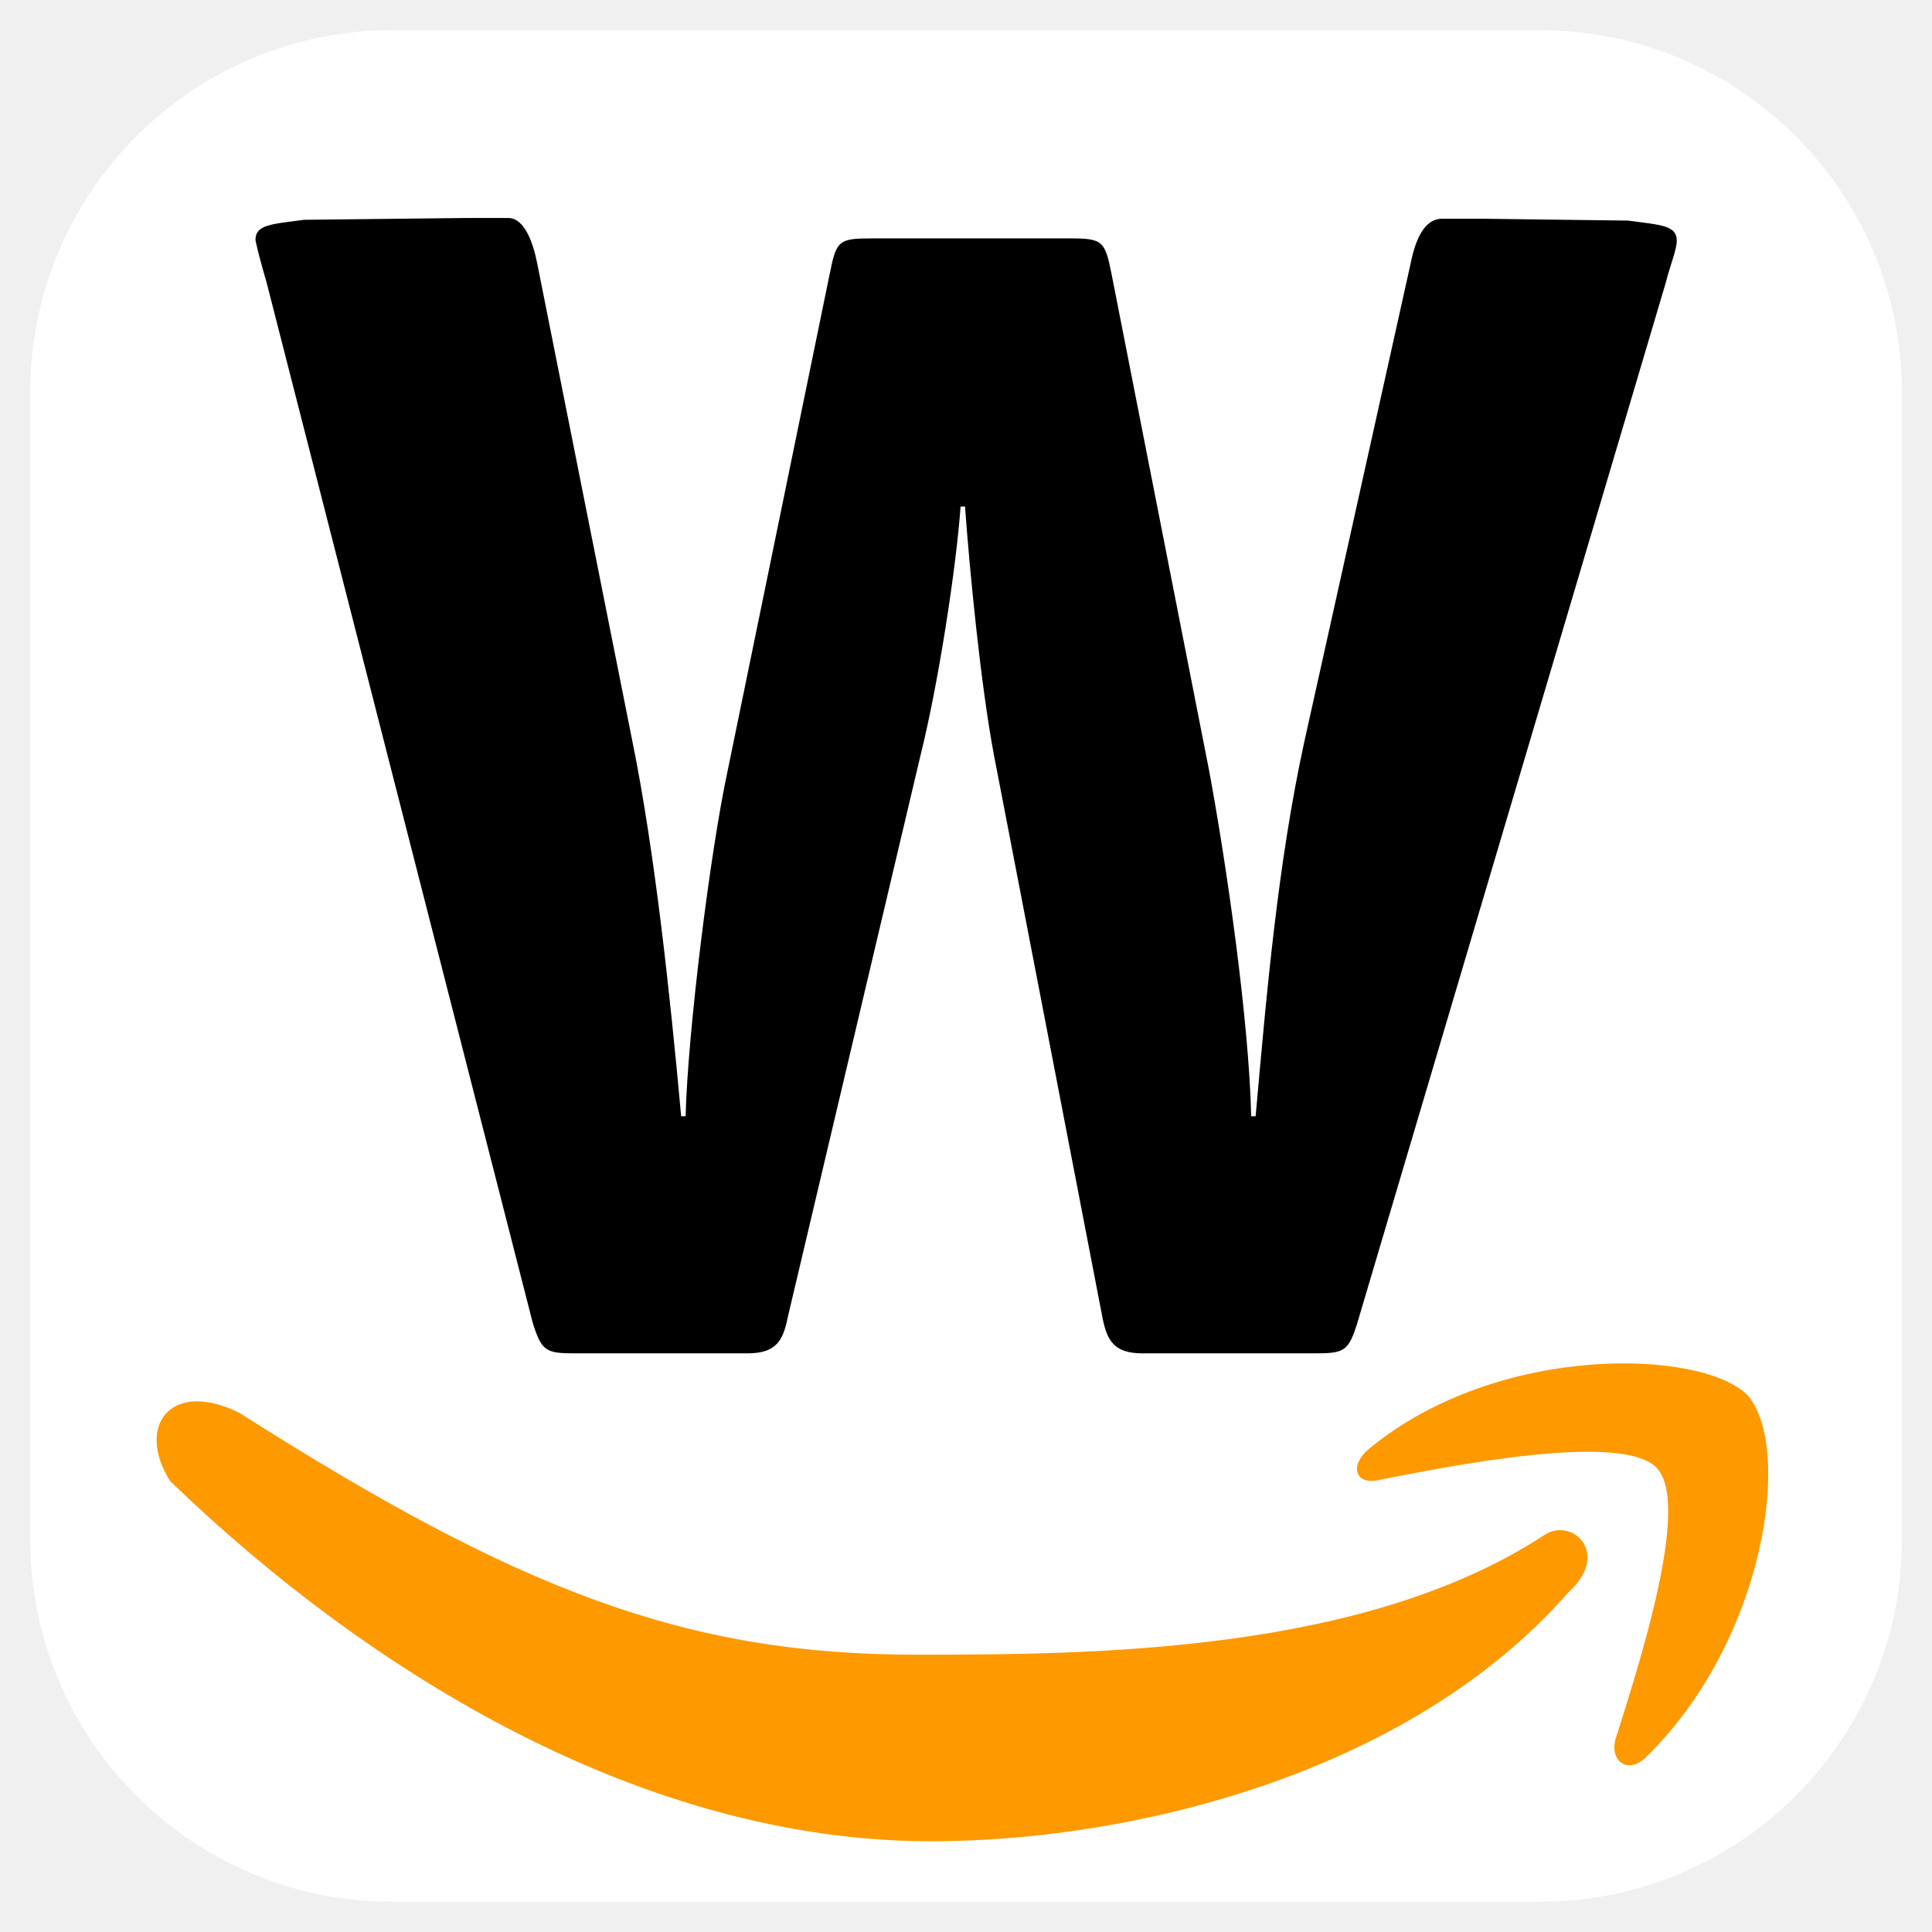
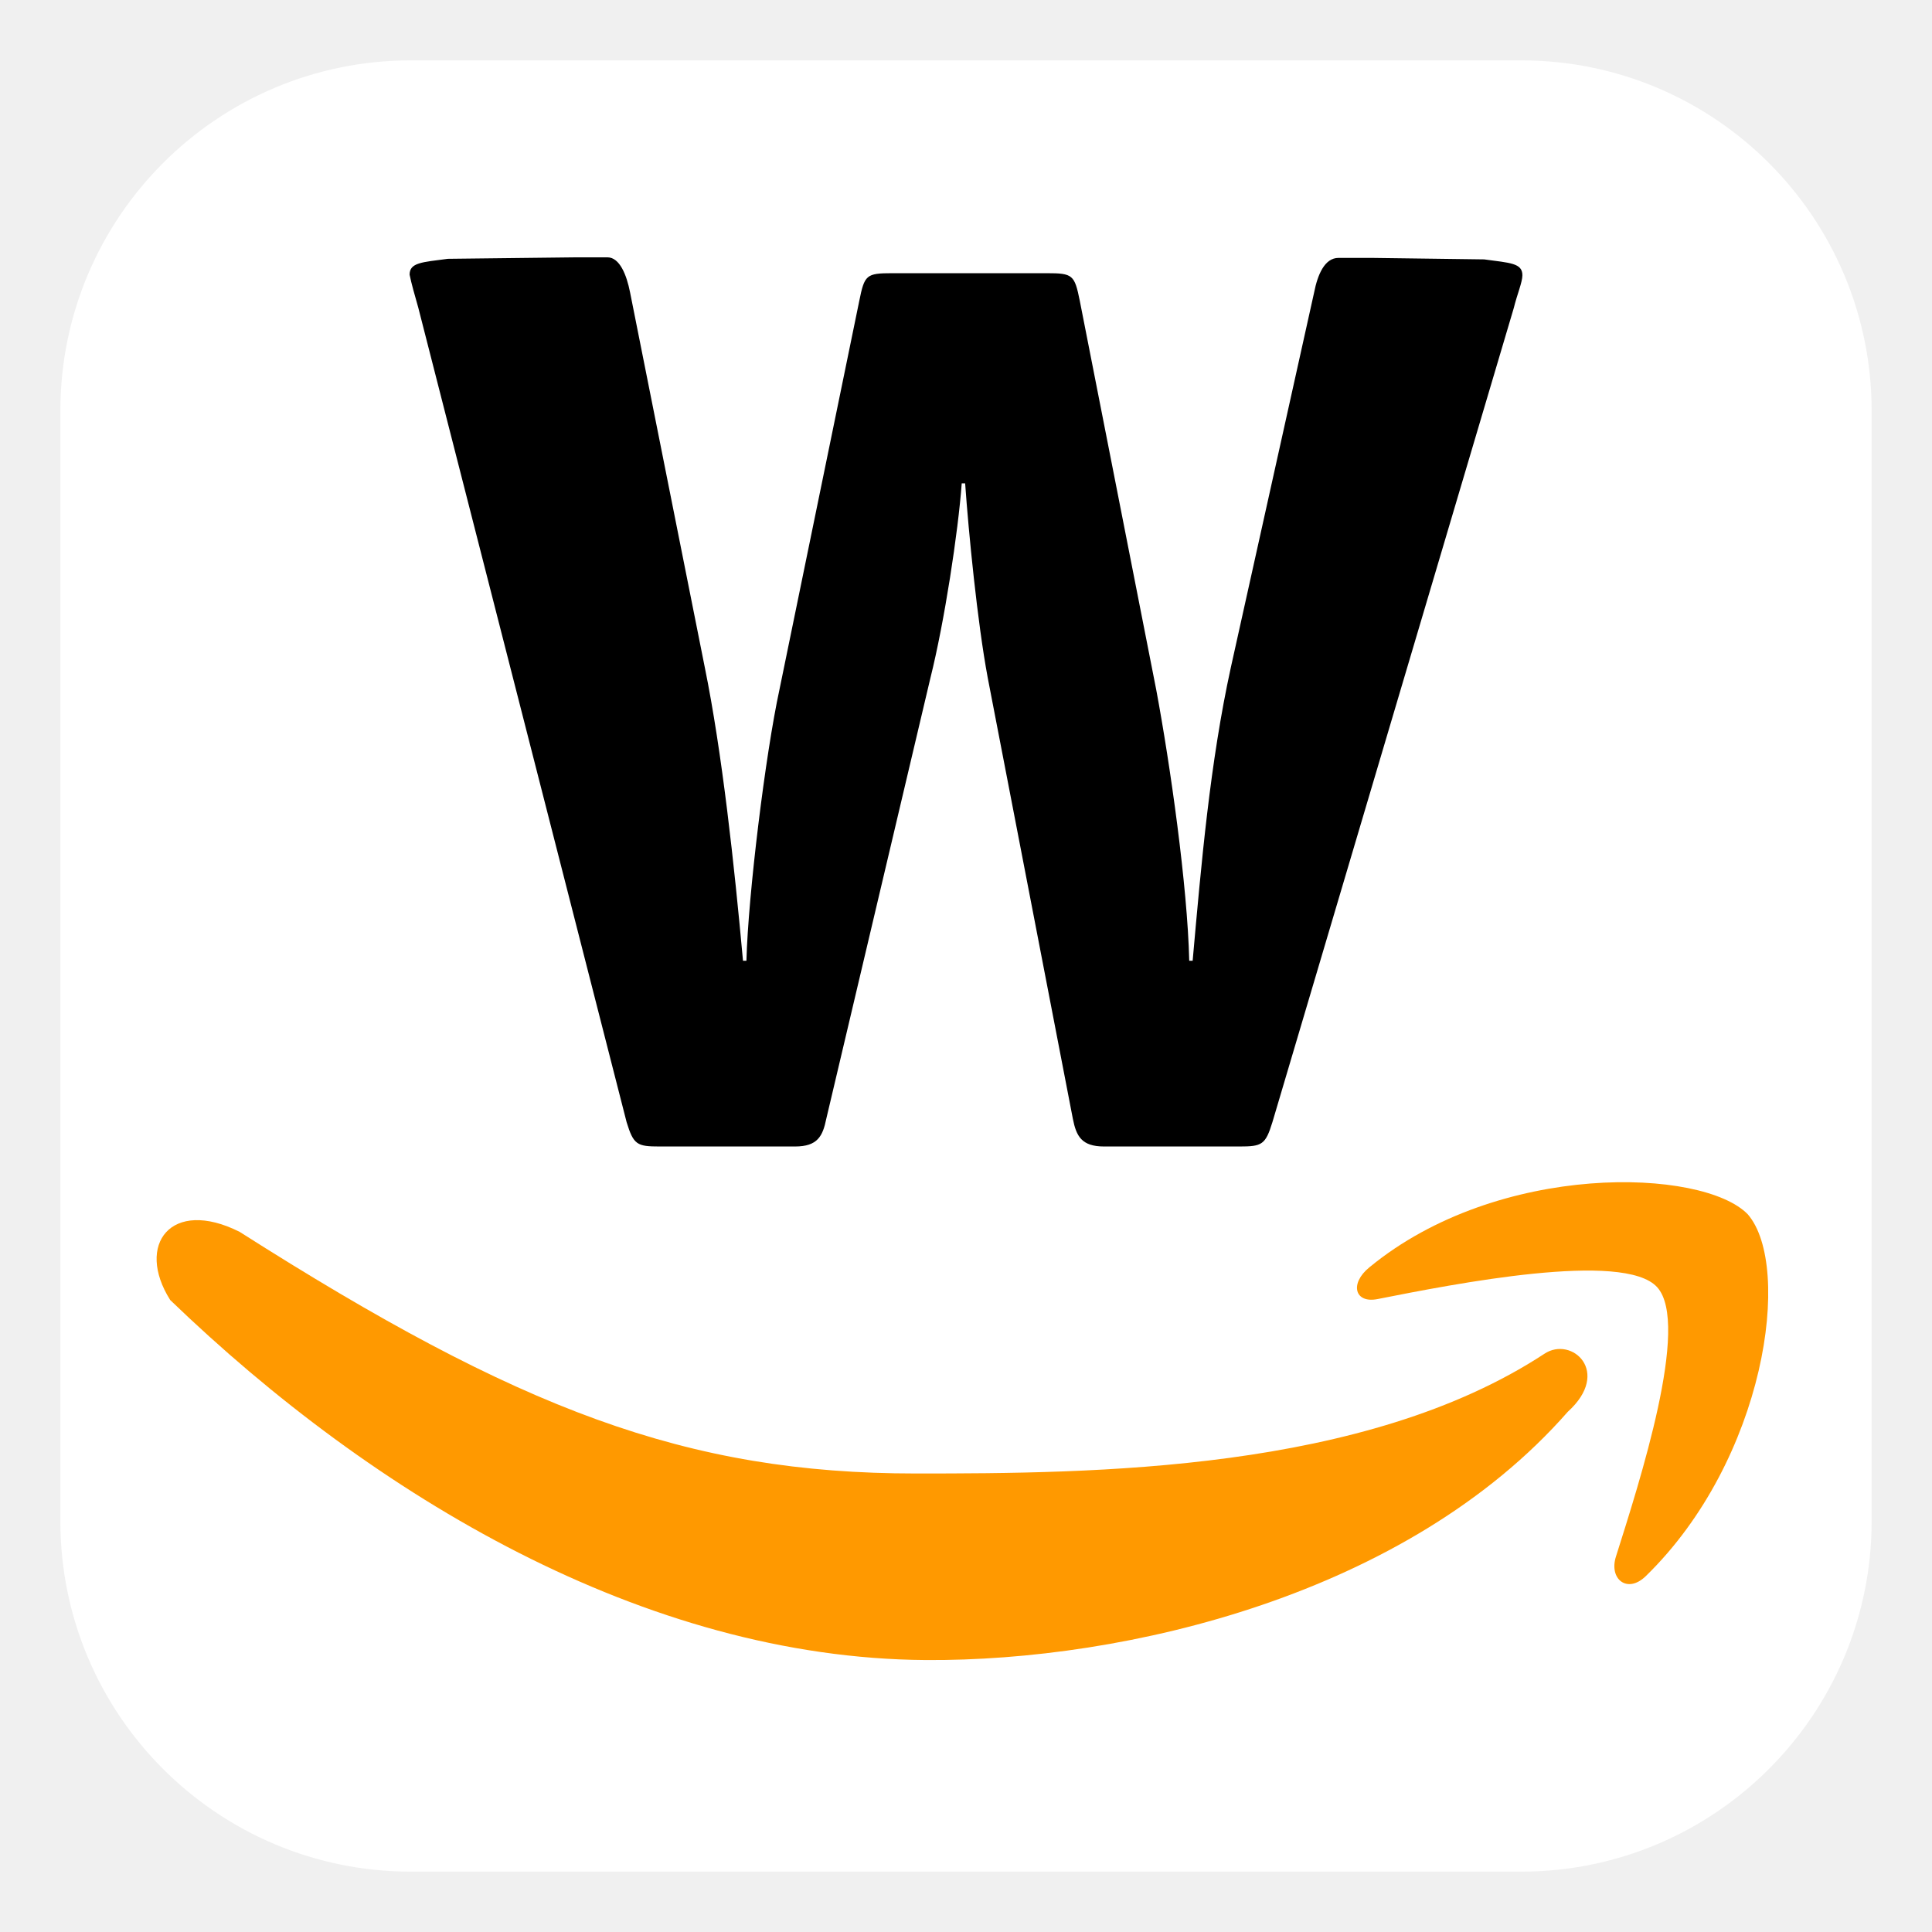
<svg xmlns="http://www.w3.org/2000/svg" width="64" height="64" viewBox="0 0 16.933 16.933" version="1.1" id="svg3820">
  <defs id="defs3814" />
  <g id="layer2" style="display:inline">
-     <rect transform="translate(0,-280.0666)" id="rect3855" width="16.404" height="16.404" x="0.265" y="280.331" style="fill:#ffffff;stroke-width:0.265" rx="3.175" ry="3.175" />
+     <rect id="rect3855" width="15.875" height="15.875" x="0.529" y="0.529" style="fill:#ffffff;stroke-width:0.256" rx="3.073" ry="3.073" />
  </g>
  <g id="layer1" transform="translate(0,-280.0666)">
-     <path id="path3773" style="font-style:normal;font-variant:normal;font-weight:normal;font-stretch:normal;font-size:53.333px;line-height:1.25;font-family:'ITC Officina Sans Std';-inkscape-font-specification:'ITC Officina Sans Std';letter-spacing:0px;word-spacing:0px;fill:#000000;fill-opacity:1;stroke:none;stroke-width:0.364" d="m 4.707,282.368 c -0.039,-0.194 -0.117,-0.391 -0.253,-0.391 H 4.099 l -1.433,0.016 c -0.291,0.039 -0.427,0.042 -0.427,0.178 0.019,0.097 0.058,0.233 0.097,0.369 l 2.332,9.116 c 0.078,0.253 0.117,0.272 0.369,0.272 h 1.516 c 0.253,0 0.311,-0.117 0.35,-0.311 l 1.166,-4.935 c 0.155,-0.622 0.311,-1.632 0.35,-2.176 h 0.039 c 0.039,0.544 0.136,1.554 0.253,2.176 l 0.952,4.935 c 0.039,0.194 0.097,0.311 0.35,0.311 h 1.516 c 0.253,0 0.291,-0.019 0.369,-0.272 l 2.701,-9.11 c 0.039,-0.155 0.097,-0.291 0.097,-0.369 0,-0.136 -0.136,-0.138 -0.427,-0.177 l -1.252,-0.016 h -0.38 c -0.155,0 -0.233,0.19 -0.272,0.385 l -0.933,4.197 c -0.233,1.069 -0.33,2.196 -0.427,3.284 h -0.039 c -0.019,-0.836 -0.214,-2.196 -0.369,-3.031 l -0.855,-4.352 c -0.058,-0.291 -0.078,-0.311 -0.369,-0.311 H 7.641 c -0.291,0 -0.311,0.019 -0.369,0.311 l -0.894,4.352 c -0.155,0.719 -0.35,2.293 -0.369,3.031 h -0.039 c -0.097,-1.069 -0.233,-2.332 -0.427,-3.284 z" />
-     <path style="fill:#ff9900;fill-opacity:1;fill-rule:evenodd;stroke:none;stroke-width:0.03" id="path8" d="m 13.741,294.028 c -1.407,1.604 -3.872,2.188 -5.628,2.176 -2.462,-0.017 -4.837,-1.436 -6.621,-3.155 -0.307,-0.485 0.007,-0.9 0.608,-0.598 2.452,1.56 3.916,2.118 5.927,2.118 1.559,0 3.933,-0.015 5.51,-1.05 0.238,-0.157 0.591,0.159 0.204,0.509" />
-     <path style="fill:#ff9900;fill-opacity:1;fill-rule:evenodd;stroke:none;stroke-width:0.036" id="path10" d="m 14.524,292.936 c -0.292,-0.322 -1.781,-0.028 -2.449,0.104 -0.203,0.041 -0.248,-0.136 -0.073,-0.278 1.133,-0.933 2.925,-0.871 3.317,-0.464 0.392,0.455 0.158,2.146 -0.895,3.171 -0.162,0.157 -0.324,0.025 -0.261,-0.172 0.205,-0.649 0.655,-2.038 0.361,-2.361" />
+     <path id="path3773" style="font-style:normal;font-variant:normal;font-weight:normal;font-stretch:normal;font-size:53.333px;line-height:1.25;font-family:'ITC Officina Sans Std';-inkscape-font-specification:'ITC Officina Sans Std';letter-spacing:0px;word-spacing:0px;fill:#000000;fill-opacity:1;stroke:none;stroke-width:0.285" d="m 5.522,282.628 c -0.03,-0.152 -0.091,-0.306 -0.198,-0.306 H 5.047 l -1.122,0.013 c -0.228,0.03 -0.335,0.033 -0.335,0.139 0.015,0.076 0.046,0.183 0.076,0.289 l 1.826,7.139 c 0.061,0.198 0.091,0.213 0.289,0.213 h 1.187 c 0.198,0 0.243,-0.091 0.274,-0.243 l 0.913,-3.865 c 0.122,-0.487 0.243,-1.278 0.274,-1.704 h 0.03 c 0.03,0.426 0.107,1.217 0.198,1.704 l 0.746,3.865 c 0.03,0.152 0.076,0.243 0.274,0.243 H 10.863 c 0.198,0 0.228,-0.015 0.289,-0.213 l 2.115,-7.134 c 0.03,-0.122 0.076,-0.228 0.076,-0.289 0,-0.107 -0.107,-0.108 -0.335,-0.139 l -0.981,-0.013 H 11.731 c -0.122,0 -0.183,0.149 -0.213,0.301 l -0.73,3.287 c -0.183,0.837 -0.259,1.719 -0.335,2.572 h -0.03 c -0.015,-0.654 -0.167,-1.72 -0.289,-2.374 l -0.67,-3.409 c -0.046,-0.228 -0.061,-0.243 -0.289,-0.243 H 7.82 c -0.228,0 -0.243,0.015 -0.289,0.243 l -0.7,3.409 c -0.122,0.563 -0.274,1.796 -0.289,2.374 h -0.03 c -0.076,-0.837 -0.183,-1.826 -0.335,-2.572 z" />
+     <path style="fill:#ff9900;fill-opacity:1;fill-rule:evenodd;stroke:none;stroke-width:0.03" id="path8" d="m 13.741,292.44 c -1.407,1.604 -3.872,2.188 -5.628,2.176 -2.462,-0.017 -4.837,-1.436 -6.621,-3.155 -0.307,-0.485 0.007,-0.9 0.608,-0.598 2.452,1.56 3.916,2.118 5.927,2.118 1.559,0 3.933,-0.015 5.51,-1.05 0.238,-0.157 0.591,0.159 0.204,0.509" />
+     <path style="fill:#ff9900;fill-opacity:1;fill-rule:evenodd;stroke:none;stroke-width:0.036" id="path10" d="m 14.524,291.348 c -0.292,-0.322 -1.781,-0.028 -2.449,0.104 -0.203,0.041 -0.248,-0.136 -0.073,-0.278 1.133,-0.933 2.925,-0.871 3.317,-0.464 0.392,0.455 0.158,2.146 -0.895,3.171 -0.162,0.157 -0.324,0.025 -0.261,-0.172 0.205,-0.649 0.655,-2.038 0.361,-2.361" />
  </g>
</svg>
